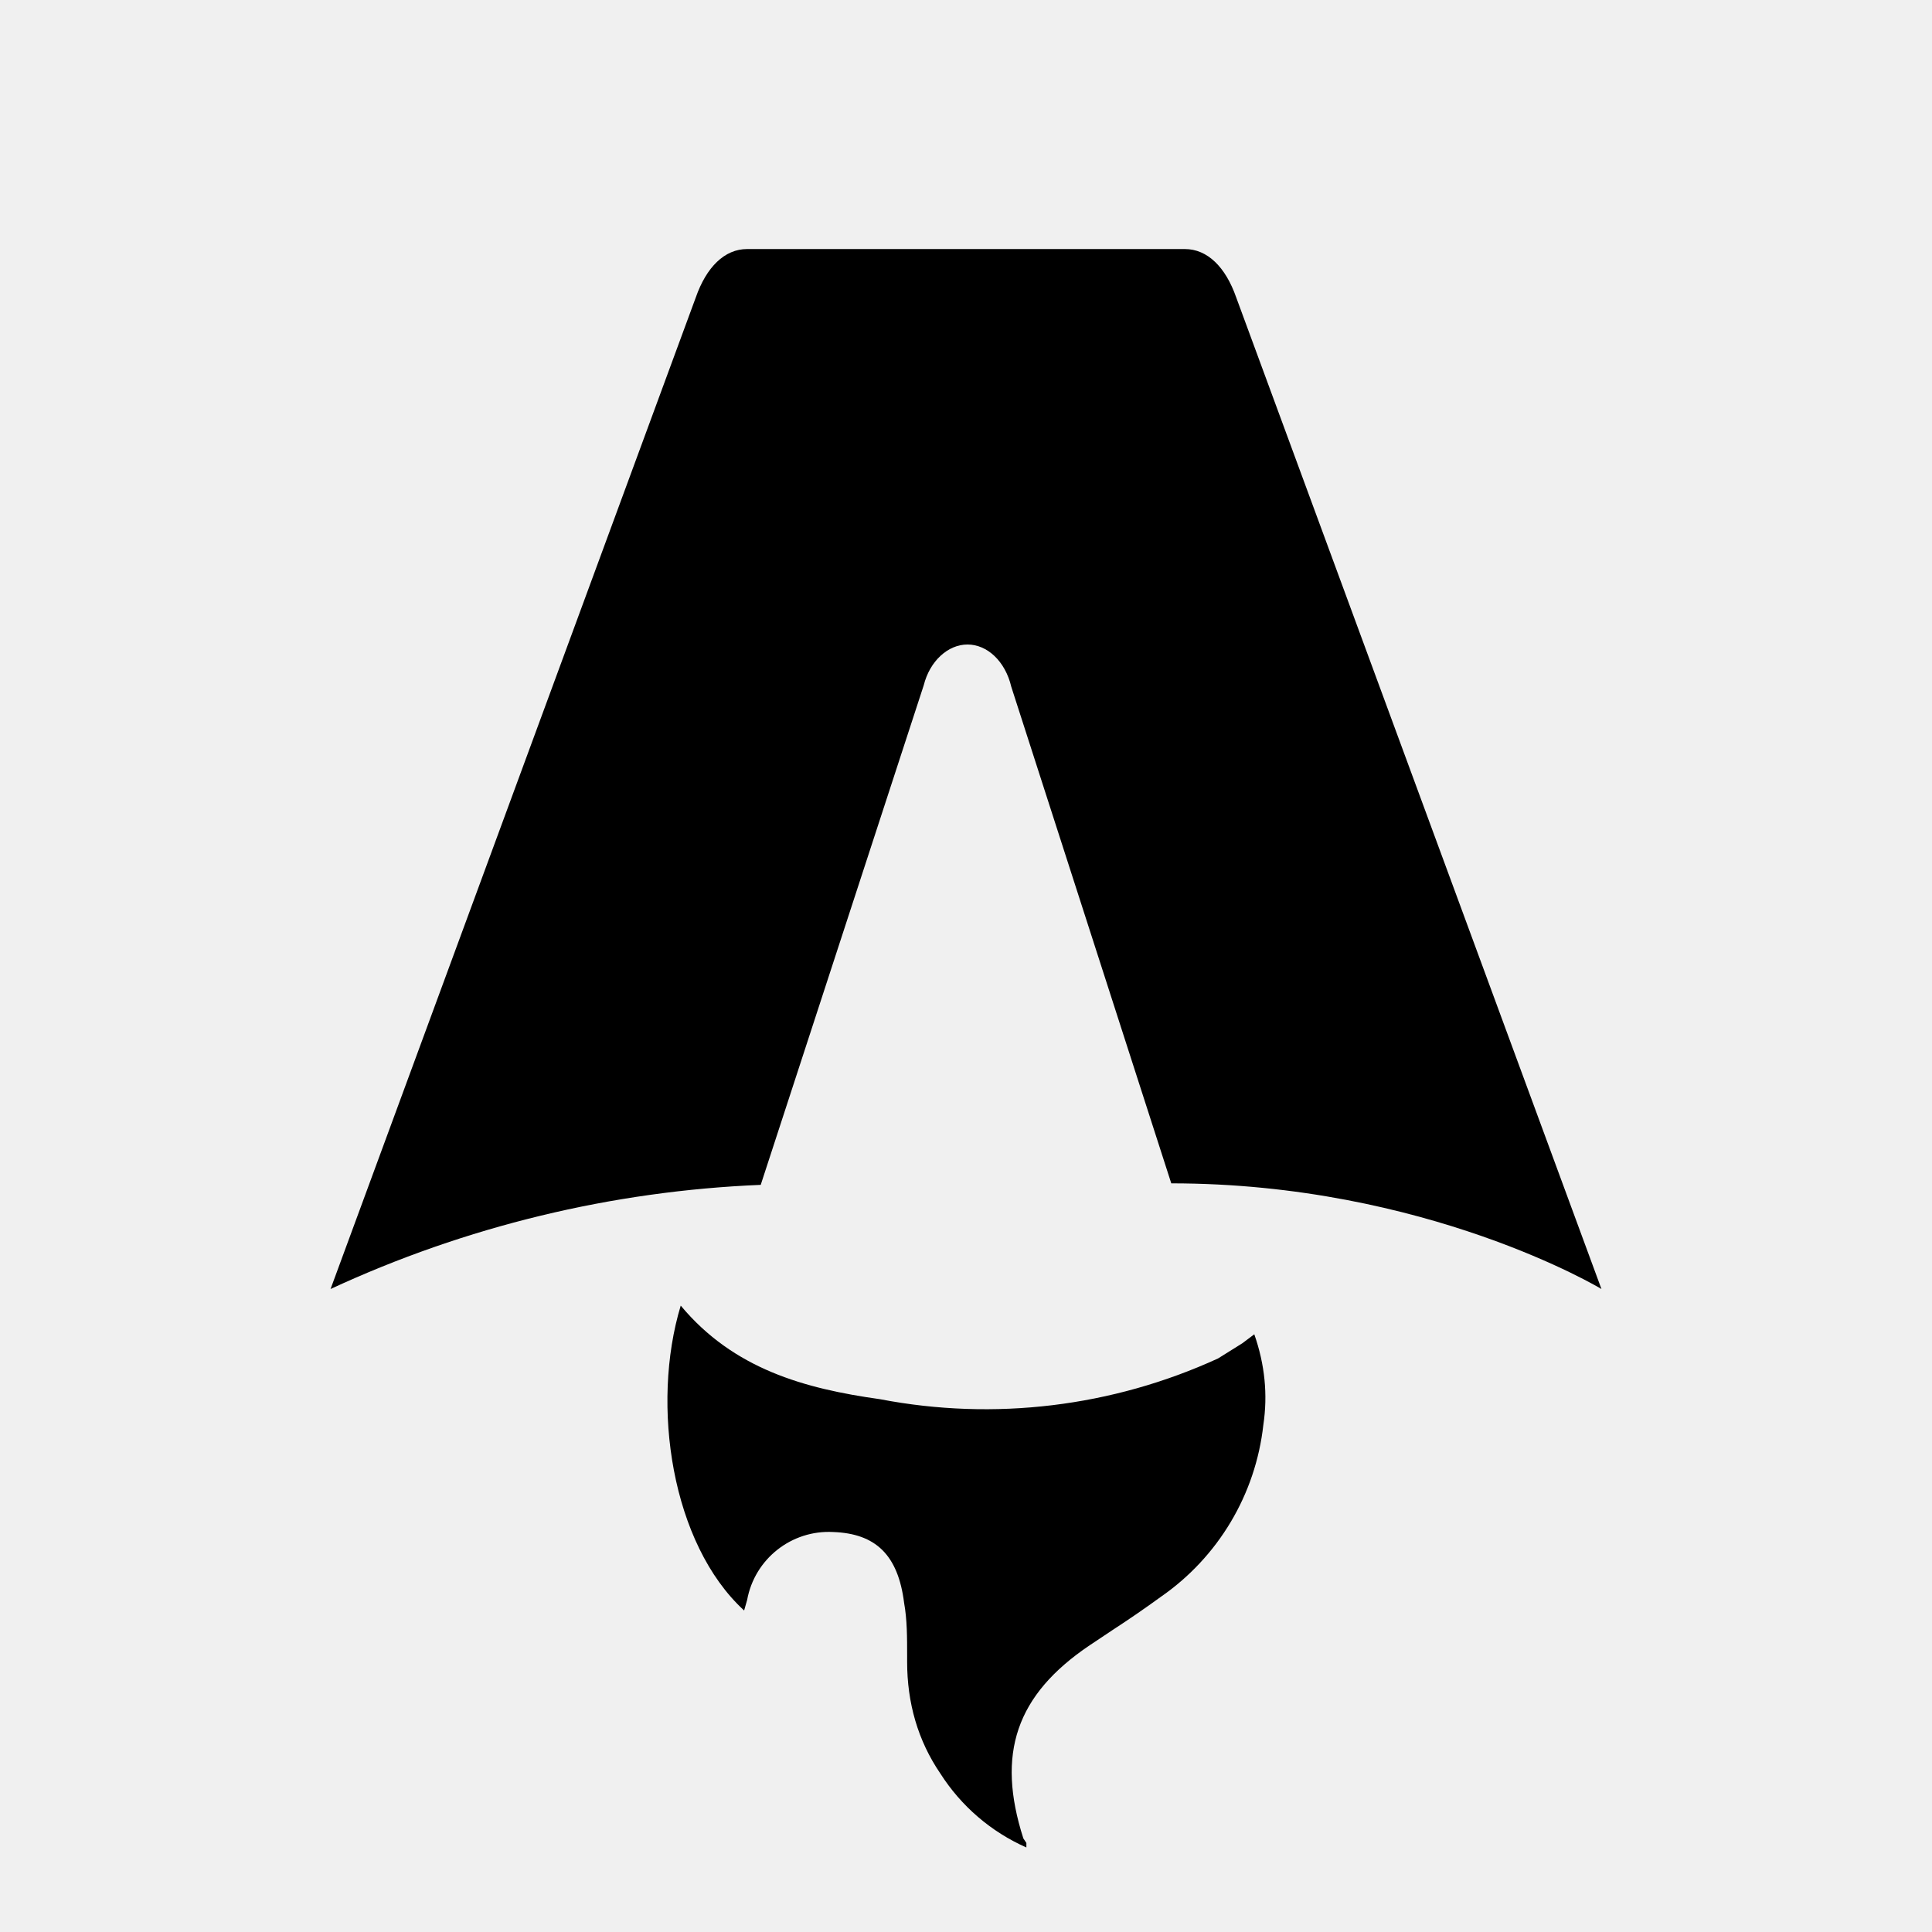
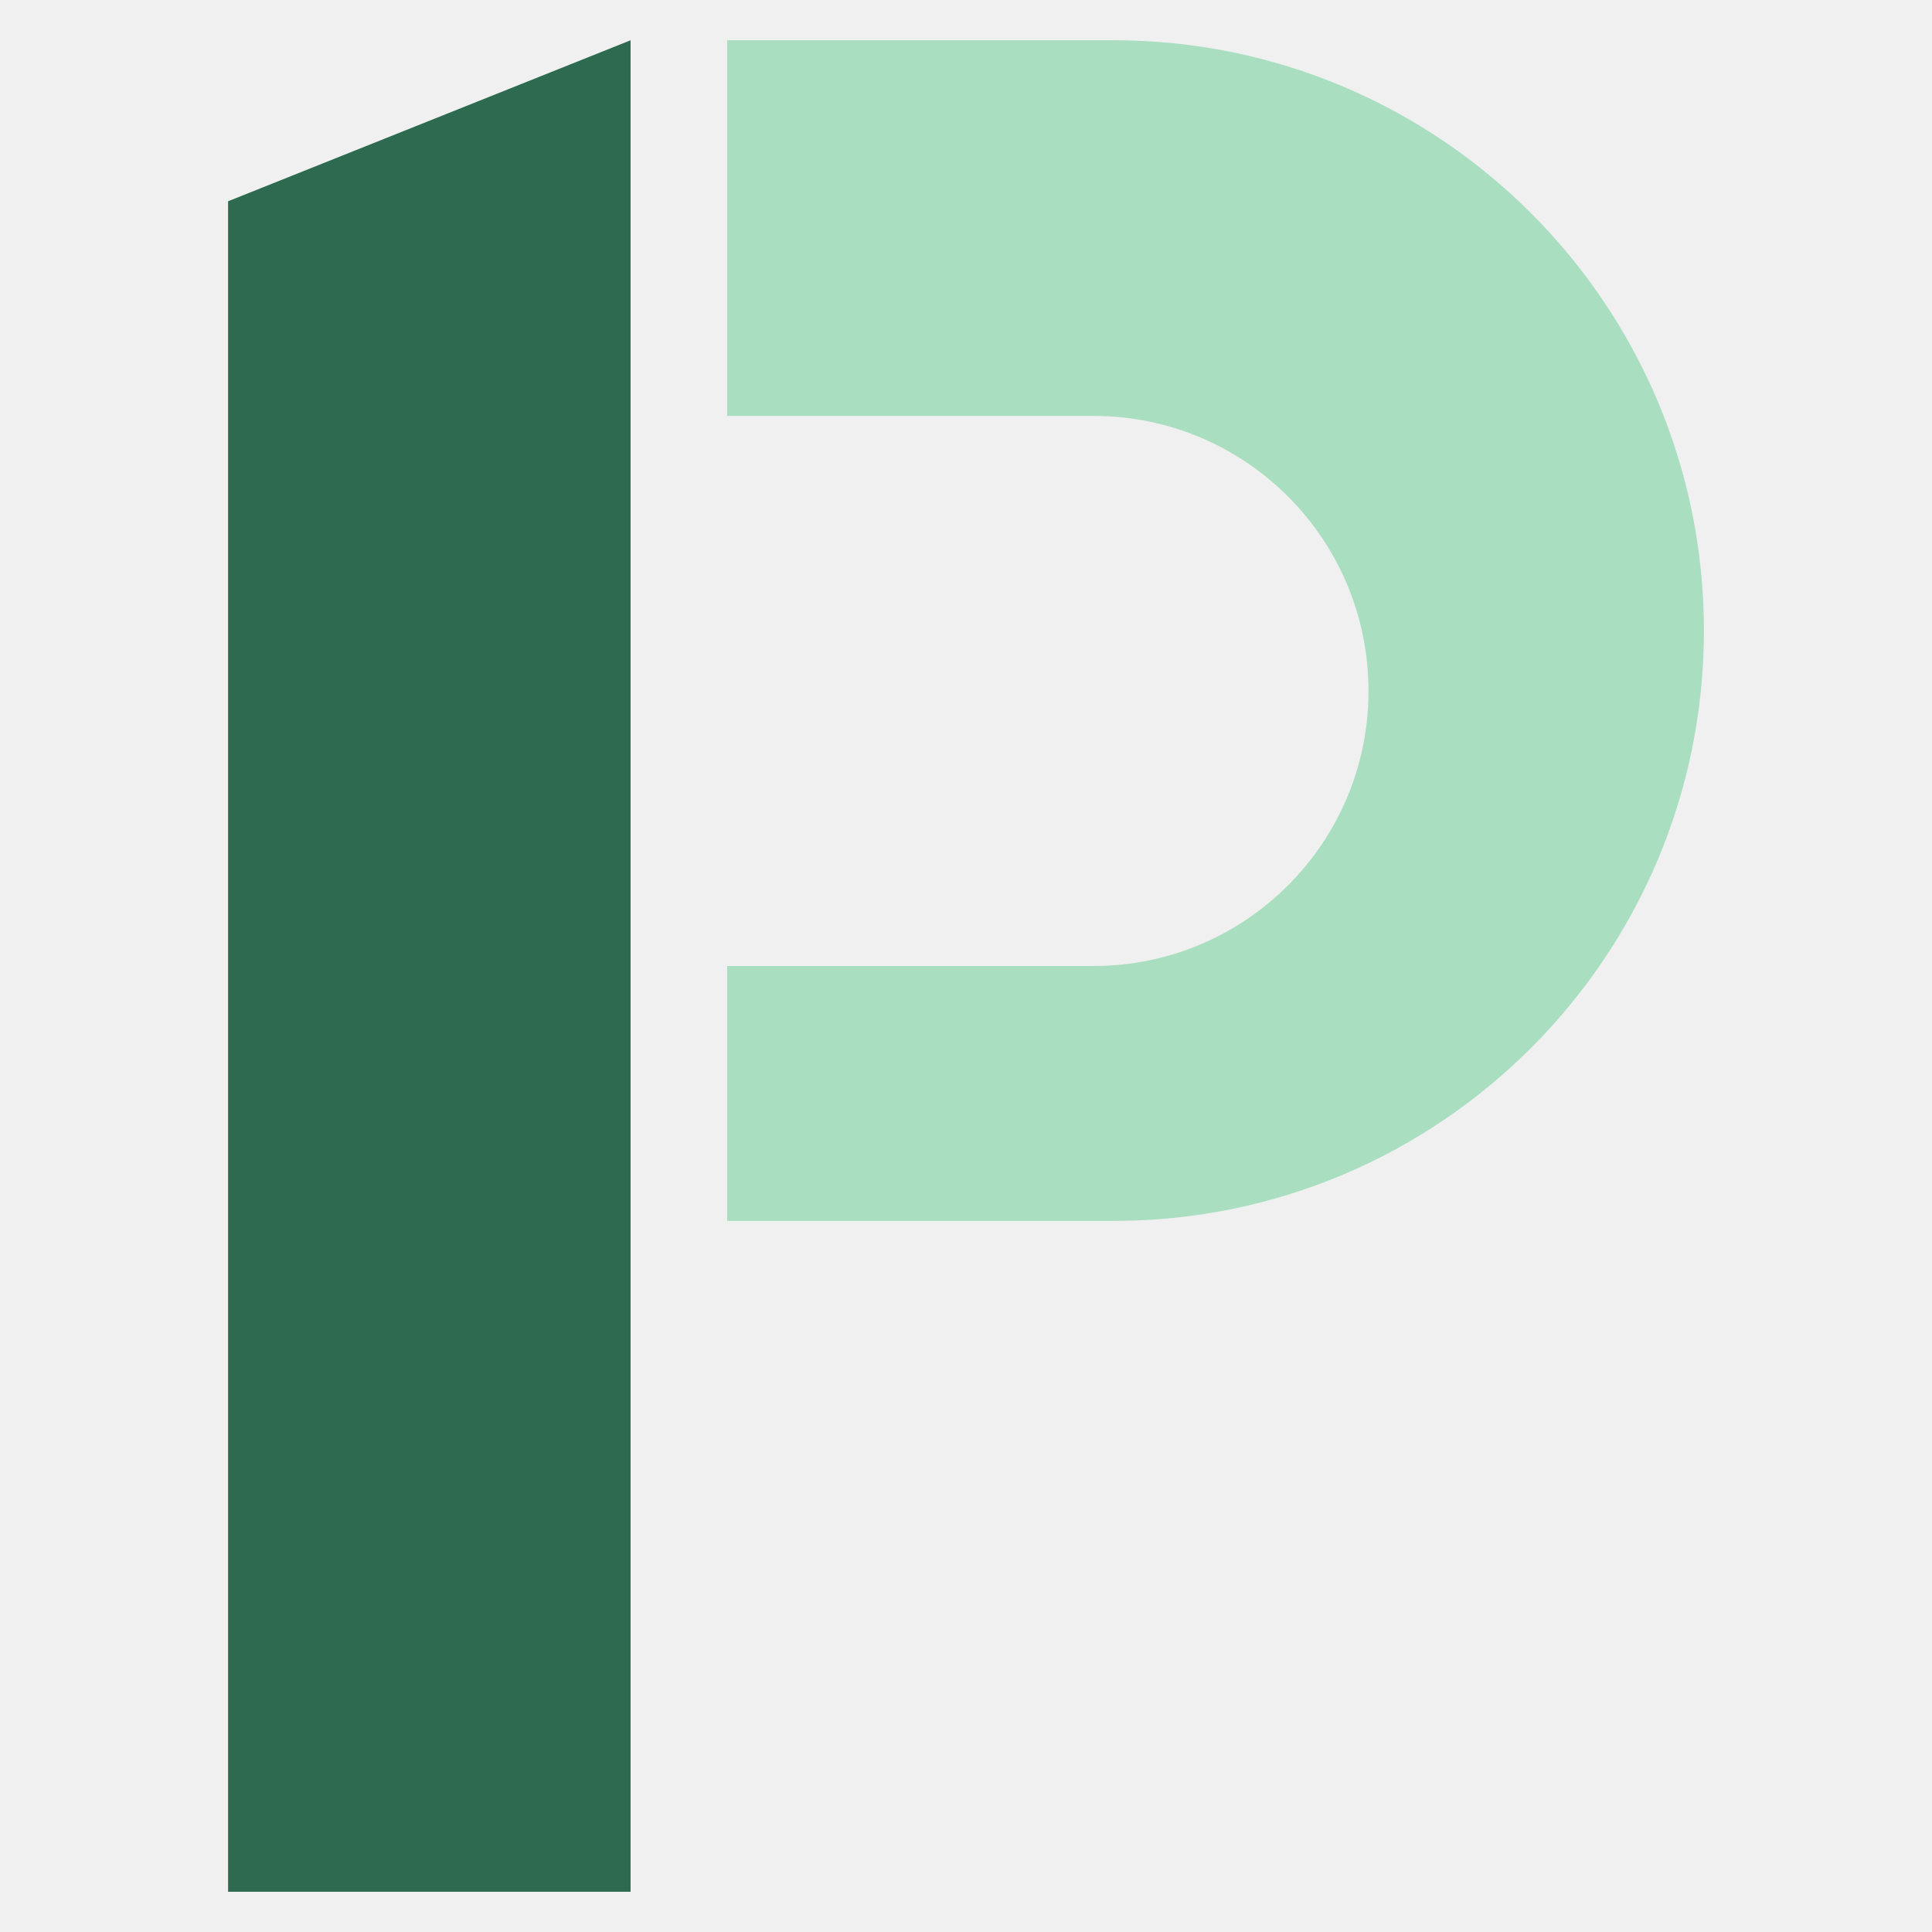
- <svg xmlns="http://www.w3.org/2000/svg" fill="none" viewBox="0 0 128 128">
-   <path d="M50.4 78.5a75.1 75.1 0 0 0-28.5 6.9l24.2-65.7c.7-2 1.9-3.2 3.4-3.2h29c1.5 0 2.7 1.2 3.4 3.2l24.2 65.7s-11.6-7-28.5-7L67 45.5c-.4-1.7-1.6-2.8-2.9-2.8-1.3 0-2.5 1.1-2.9 2.7L50.4 78.5Zm-1.1 28.2Zm-4.2-20.2c-2 6.6-.6 15.8 4.2 20.2a17.5 17.5 0 0 1 .2-.7 5.5 5.5 0 0 1 5.7-4.5c2.8.1 4.3 1.5 4.7 4.7.2 1.1.2 2.3.2 3.5v.4c0 2.7.7 5.2 2.2 7.4a13 13 0 0 0 5.7 4.9v-.3l-.2-.3c-1.8-5.6-.5-9.5 4.4-12.8l1.5-1a73 73 0 0 0 3.2-2.2 16 16 0 0 0 6.8-11.4c.3-2 .1-4-.6-6l-.8.6-1.6 1a37 37 0 0 1-22.4 2.7c-5-.7-9.7-2-13.2-6.2Z" />
+ <svg xmlns="http://www.w3.org/2000/svg" viewBox="-85 -5 720 720">
  <style>
-         path { fill: #000; }
-         @media (prefers-color-scheme: dark) {
-             path { fill: #FFF; }
-         }
-     </style>
+ 		.s { fill: #2d6a4f; }
+ 		.b { fill: #a9dfc0; }
+ 		@media (prefers-color-scheme: dark) { .s { fill: #5fa17f; } }
+ 	</style>
+   <path class="s" d="M0 70L150 10V700H0Z" />
+   <path class="b" fill-rule="evenodd" d="M186 10H330A220 220 0 0 1 330 450H186Z M186 150H322.5A102.5 102.5 0 0 1 322.5 355H186Z" />
</svg>
